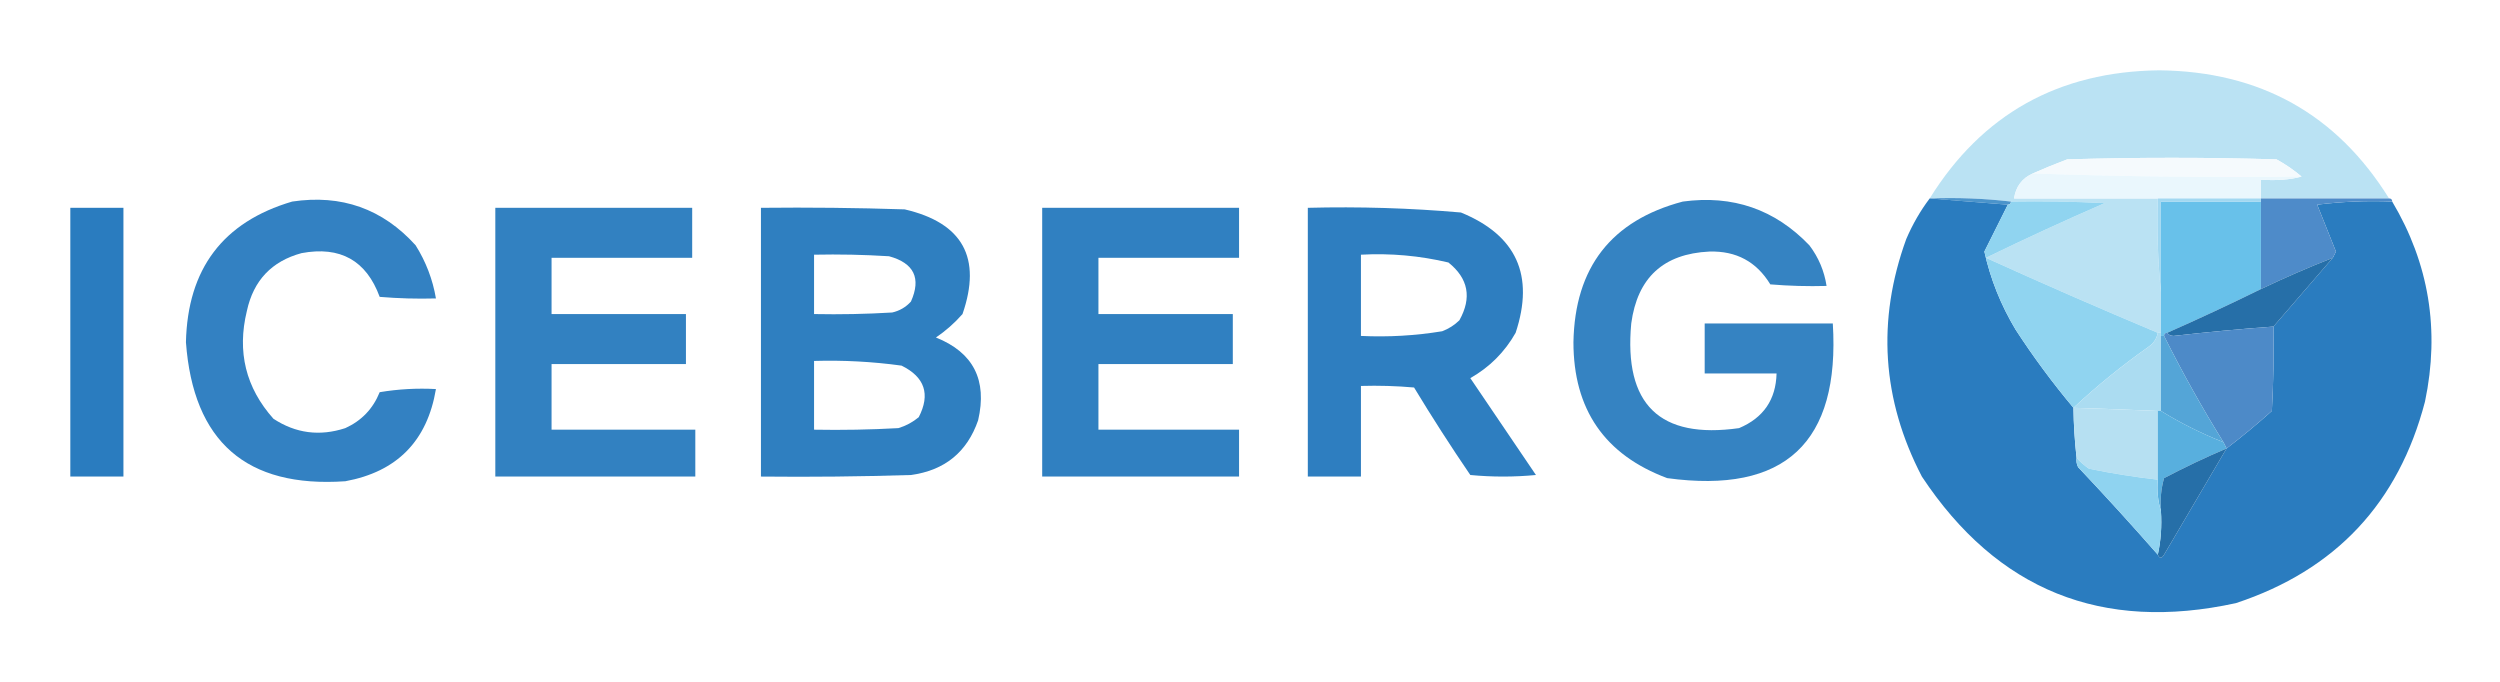
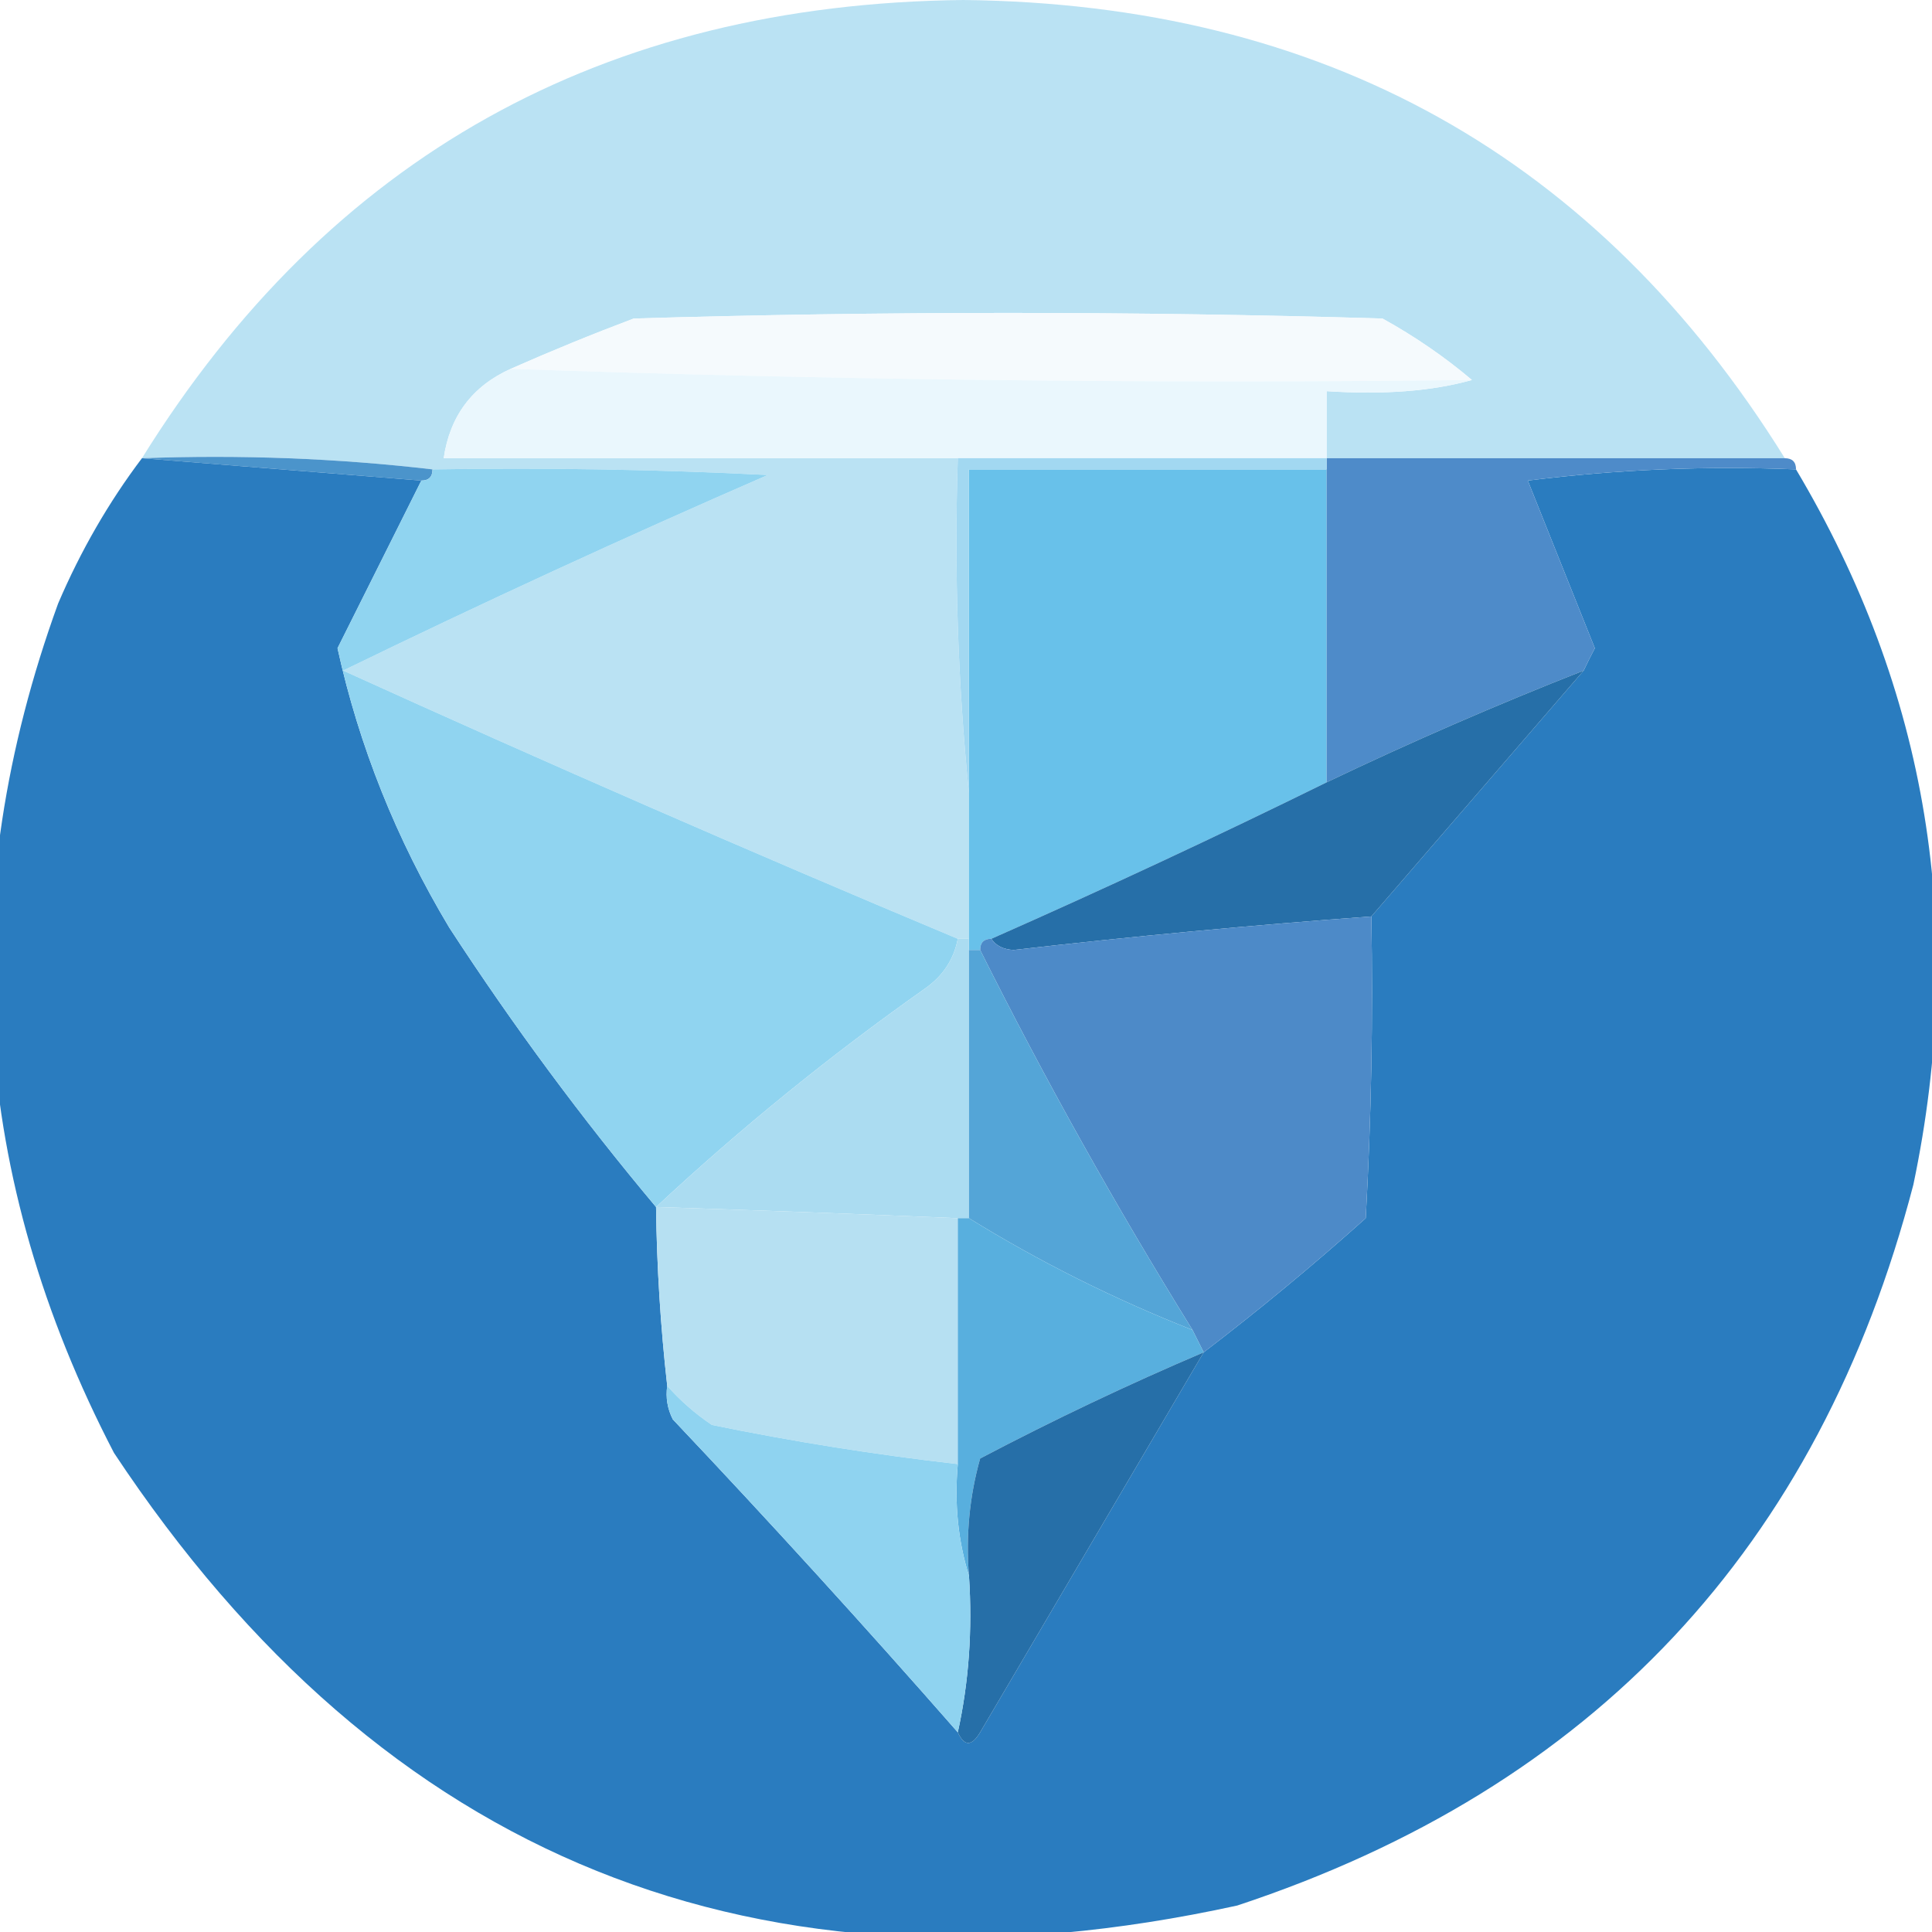
- <svg xmlns="http://www.w3.org/2000/svg" version="1.1" width="400" height="109" style="shape-rendering:geometricPrecision; text-rendering:geometricPrecision; image-rendering:optimizeQuality; fill-rule:evenodd; clip-rule:evenodd" viewBox="0 0 800 218">
-   <g>
-     <path style="opacity:0.973" fill="#b8e1f3" d="M 764.5,63.5 C 750.833,63.5 737.167,63.5 723.5,63.5C 723.5,61.5 723.5,59.5 723.5,57.5C 728.607,57.834 732.94,57.501 736.5,56.5C 734.073,54.442 731.407,52.609 728.5,51C 706.167,50.333 683.833,50.333 661.5,51C 657.764,52.41 654.098,53.91 650.5,55.5C 647.053,57.054 645.053,59.721 644.5,63.5C 659.833,63.5 675.167,63.5 690.5,63.5C 690.173,73.681 690.506,83.681 691.5,93.5C 691.5,97.833 691.5,102.167 691.5,106.5C 691.167,106.5 690.833,106.5 690.5,106.5C 672.032,98.765 653.699,90.765 635.5,82.5C 648.016,76.409 660.683,70.576 673.5,65C 663.506,64.5 653.506,64.334 643.5,64.5C 635.016,63.507 626.349,63.174 617.5,63.5C 634.269,36.52 658.769,22.854 691,22.5C 723.231,22.854 747.731,36.52 764.5,63.5 Z" />
-   </g>
-   <g>
-     <path style="opacity:1" fill="#f5fafd" d="M 736.5,56.5 C 707.662,56.831 678.995,56.498 650.5,55.5C 654.098,53.91 657.764,52.41 661.5,51C 683.833,50.333 706.167,50.333 728.5,51C 731.407,52.609 734.073,54.442 736.5,56.5 Z" />
-   </g>
-   <g>
-     <path style="opacity:1" fill="#eaf7fd" d="M 650.5,55.5 C 678.995,56.498 707.662,56.831 736.5,56.5C 732.94,57.501 728.607,57.834 723.5,57.5C 723.5,59.5 723.5,61.5 723.5,63.5C 712.5,63.5 701.5,63.5 690.5,63.5C 675.167,63.5 659.833,63.5 644.5,63.5C 645.053,59.721 647.053,57.054 650.5,55.5 Z" />
-   </g>
-   <g>
-     <path style="opacity:1" fill="#4b94cb" d="M 617.5,63.5 C 626.349,63.174 635.016,63.507 643.5,64.5C 643.5,65.167 643.167,65.5 642.5,65.5C 634.167,64.833 625.833,64.167 617.5,63.5 Z" />
-   </g>
-   <g>
-     <path style="opacity:0.943" fill="#277abe" d="M 93.5,64.5 C 109.262,62.141 122.429,66.808 133,78.5C 136.303,83.766 138.47,89.433 139.5,95.5C 133.491,95.666 127.491,95.499 121.5,95C 117.224,83.356 108.89,78.69 96.5,81C 86.944,83.592 81.11,89.759 79,99.5C 75.812,112.574 78.645,124.074 87.5,134C 94.635,138.68 102.302,139.68 110.5,137C 115.697,134.637 119.363,130.803 121.5,125.5C 127.463,124.504 133.463,124.171 139.5,124.5C 136.714,141.119 127.048,150.952 110.5,154C 78.839,156.182 61.839,141.349 59.5,109.5C 60.03,86.026 71.363,71.026 93.5,64.5 Z" />
-   </g>
-   <g>
-     <path style="opacity:0.933" fill="#277abe" d="M 538.5,64.5 C 554.494,62.33 567.994,66.996 579,78.5C 581.937,82.374 583.771,86.707 584.5,91.5C 578.491,91.666 572.491,91.499 566.5,91C 562.094,83.744 555.594,80.244 547,80.5C 532.301,81.198 523.968,88.864 522,103.5C 519.598,129.436 531.098,140.602 556.5,137C 564.296,133.714 568.296,127.881 568.5,119.5C 560.833,119.5 553.167,119.5 545.5,119.5C 545.5,114.167 545.5,108.833 545.5,103.5C 559.167,103.5 572.833,103.5 586.5,103.5C 588.848,141.656 571.182,158.156 533.5,153C 513.502,145.533 503.502,131.033 503.5,109.5C 503.94,85.566 515.606,70.566 538.5,64.5 Z" />
-   </g>
-   <g>
-     <path style="opacity:0.985" fill="#277abe" d="M 617.5,63.5 C 625.833,64.167 634.167,64.833 642.5,65.5C 640.013,70.473 637.513,75.473 635,80.5C 636.926,89.255 640.26,97.588 645,105.5C 650.7,114.257 656.867,122.591 663.5,130.5C 663.569,135.854 663.902,141.187 664.5,146.5C 664.351,147.552 664.517,148.552 665,149.5C 673.707,158.704 682.207,168.037 690.5,177.5C 691.077,178.773 691.743,178.773 692.5,177.5C 699.178,166.139 705.845,154.806 712.5,143.5C 717.46,139.712 722.293,135.712 727,131.5C 727.5,122.506 727.666,113.506 727.5,104.5C 733.833,97.167 740.167,89.833 746.5,82.5C 746.804,81.85 747.137,81.183 747.5,80.5C 745.5,75.5 743.5,70.5 741.5,65.5C 749.472,64.502 757.472,64.169 765.5,64.5C 777.293,84.321 780.793,105.654 776,128.5C 767.539,160.962 747.372,182.462 715.5,193C 672.603,202.376 639.103,188.876 615,152.5C 602.206,127.892 600.539,102.559 610,76.5C 612.022,71.777 614.522,67.443 617.5,63.5 Z" />
-   </g>
-   <g>
-     <path style="opacity:1" fill="#68c1ea" d="M 723.5,64.5 C 723.5,73.833 723.5,83.167 723.5,92.5C 713.663,97.343 703.663,102.01 693.5,106.5C 692.833,106.5 692.5,106.833 692.5,107.5C 692.167,107.5 691.833,107.5 691.5,107.5C 691.5,107.167 691.5,106.833 691.5,106.5C 691.5,102.167 691.5,97.833 691.5,93.5C 691.5,83.833 691.5,74.167 691.5,64.5C 702.167,64.5 712.833,64.5 723.5,64.5 Z" />
-   </g>
-   <g>
-     <path style="opacity:1" fill="#4e8bc9" d="M 723.5,63.5 C 737.167,63.5 750.833,63.5 764.5,63.5C 765.167,63.5 765.5,63.833 765.5,64.5C 757.472,64.169 749.472,64.502 741.5,65.5C 743.5,70.5 745.5,75.5 747.5,80.5C 747.137,81.183 746.804,81.85 746.5,82.5C 738.712,85.561 731.045,88.894 723.5,92.5C 723.5,83.167 723.5,73.833 723.5,64.5C 723.5,64.167 723.5,63.833 723.5,63.5 Z" />
-   </g>
-   <g>
-     <path style="opacity:0.982" fill="#277abe" d="M 22.5,66.5 C 28.167,66.5 33.833,66.5 39.5,66.5C 39.5,95.167 39.5,123.833 39.5,152.5C 33.833,152.5 28.167,152.5 22.5,152.5C 22.5,123.833 22.5,95.167 22.5,66.5 Z" />
-   </g>
-   <g>
-     <path style="opacity:0.949" fill="#277abe" d="M 158.5,66.5 C 179.5,66.5 200.5,66.5 221.5,66.5C 221.5,71.833 221.5,77.167 221.5,82.5C 206.5,82.5 191.5,82.5 176.5,82.5C 176.5,88.5 176.5,94.5 176.5,100.5C 190.833,100.5 205.167,100.5 219.5,100.5C 219.5,105.833 219.5,111.167 219.5,116.5C 205.167,116.5 190.833,116.5 176.5,116.5C 176.5,123.5 176.5,130.5 176.5,137.5C 191.833,137.5 207.167,137.5 222.5,137.5C 222.5,142.5 222.5,147.5 222.5,152.5C 201.167,152.5 179.833,152.5 158.5,152.5C 158.5,123.833 158.5,95.167 158.5,66.5 Z" />
-   </g>
-   <g>
-     <path style="opacity:0.963" fill="#277abe" d="M 243.5,66.5 C 258.837,66.333 274.17,66.5 289.5,67C 308.073,71.313 314.24,82.48 308,100.5C 305.463,103.372 302.63,105.872 299.5,108C 311.481,112.791 315.981,121.624 313,134.5C 309.463,144.697 302.296,150.53 291.5,152C 275.503,152.5 259.503,152.667 243.5,152.5C 243.5,123.833 243.5,95.167 243.5,66.5 Z M 260.5,81.5 C 268.507,81.334 276.507,81.5 284.5,82C 292.503,84.197 294.836,89.03 291.5,96.5C 289.869,98.297 287.869,99.464 285.5,100C 277.173,100.5 268.84,100.666 260.5,100.5C 260.5,94.167 260.5,87.833 260.5,81.5 Z M 260.5,115.5 C 269.879,115.224 279.212,115.724 288.5,117C 295.944,120.665 297.777,126.165 294,133.5C 292.065,135.102 289.899,136.269 287.5,137C 278.506,137.5 269.506,137.666 260.5,137.5C 260.5,130.167 260.5,122.833 260.5,115.5 Z" />
-   </g>
-   <g>
-     <path style="opacity:0.955" fill="#277abe" d="M 333.5,66.5 C 354.5,66.5 375.5,66.5 396.5,66.5C 396.5,71.833 396.5,77.167 396.5,82.5C 381.5,82.5 366.5,82.5 351.5,82.5C 351.5,88.5 351.5,94.5 351.5,100.5C 365.833,100.5 380.167,100.5 394.5,100.5C 394.5,105.833 394.5,111.167 394.5,116.5C 380.167,116.5 365.833,116.5 351.5,116.5C 351.5,123.5 351.5,130.5 351.5,137.5C 366.5,137.5 381.5,137.5 396.5,137.5C 396.5,142.5 396.5,147.5 396.5,152.5C 375.5,152.5 354.5,152.5 333.5,152.5C 333.5,123.833 333.5,95.167 333.5,66.5 Z" />
-   </g>
-   <g>
-     <path style="opacity:0.967" fill="#277abe" d="M 418.5,66.5 C 434.882,66.077 451.215,66.577 467.5,68C 485.266,75.268 491.099,88.101 485,106.5C 481.5,112.667 476.667,117.5 470.5,121C 477.5,131.333 484.5,141.667 491.5,152C 484.5,152.667 477.5,152.667 470.5,152C 464.251,142.837 458.251,133.503 452.5,124C 446.843,123.501 441.176,123.334 435.5,123.5C 435.5,133.167 435.5,142.833 435.5,152.5C 429.833,152.5 424.167,152.5 418.5,152.5C 418.5,123.833 418.5,95.167 418.5,66.5 Z M 435.5,81.5 C 444.975,80.989 454.309,81.823 463.5,84C 469.879,89.1 471.046,95.267 467,102.5C 465.421,104.041 463.587,105.208 461.5,106C 452.916,107.41 444.25,107.91 435.5,107.5C 435.5,98.833 435.5,90.167 435.5,81.5 Z" />
-   </g>
-   <g>
-     <path style="opacity:1" fill="#a2d8f1" d="M 690.5,63.5 C 701.5,63.5 712.5,63.5 723.5,63.5C 723.5,63.833 723.5,64.167 723.5,64.5C 712.833,64.5 702.167,64.5 691.5,64.5C 691.5,74.167 691.5,83.833 691.5,93.5C 690.506,83.681 690.173,73.681 690.5,63.5 Z" />
-   </g>
-   <g>
-     <path style="opacity:1" fill="#90d4f0" d="M 643.5,64.5 C 653.506,64.334 663.506,64.5 673.5,65C 660.683,70.576 648.016,76.409 635.5,82.5C 653.699,90.765 672.032,98.765 690.5,106.5C 690.141,108.371 689.141,109.871 687.5,111C 679.021,116.985 671.021,123.485 663.5,130.5C 656.867,122.591 650.7,114.257 645,105.5C 640.26,97.588 636.926,89.255 635,80.5C 637.513,75.473 640.013,70.473 642.5,65.5C 643.167,65.5 643.5,65.167 643.5,64.5 Z" />
-   </g>
-   <g>
-     <path style="opacity:1" fill="#266fa8" d="M 746.5,82.5 C 740.167,89.833 733.833,97.167 727.5,104.5C 716.812,105.28 706.145,106.28 695.5,107.5C 694.584,107.457 693.917,107.124 693.5,106.5C 703.663,102.01 713.663,97.343 723.5,92.5C 731.045,88.894 738.712,85.561 746.5,82.5 Z" />
-   </g>
-   <g>
-     <path style="opacity:1" fill="#4d8ac8" d="M 727.5,104.5 C 727.666,113.506 727.5,122.506 727,131.5C 722.293,135.712 717.46,139.712 712.5,143.5C 712.167,142.833 711.833,142.167 711.5,141.5C 704.628,130.419 698.295,119.086 692.5,107.5C 692.5,106.833 692.833,106.5 693.5,106.5C 693.917,107.124 694.584,107.457 695.5,107.5C 706.145,106.28 716.812,105.28 727.5,104.5 Z" />
-   </g>
-   <g>
-     <path style="opacity:1" fill="#abdcf1" d="M 690.5,106.5 C 690.833,106.5 691.167,106.5 691.5,106.5C 691.5,106.833 691.5,107.167 691.5,107.5C 691.5,115.5 691.5,123.5 691.5,131.5C 691.167,131.5 690.833,131.5 690.5,131.5C 681.502,131.119 672.502,130.786 663.5,130.5C 671.021,123.485 679.021,116.985 687.5,111C 689.141,109.871 690.141,108.371 690.5,106.5 Z" />
-   </g>
-   <g>
-     <path style="opacity:1" fill="#54a5d7" d="M 691.5,107.5 C 691.833,107.5 692.167,107.5 692.5,107.5C 698.295,119.086 704.628,130.419 711.5,141.5C 704.456,138.721 697.789,135.388 691.5,131.5C 691.5,123.5 691.5,115.5 691.5,107.5 Z" />
-   </g>
-   <g>
-     <path style="opacity:1" fill="#b6e0f2" d="M 663.5,130.5 C 672.502,130.786 681.502,131.119 690.5,131.5C 690.5,138.833 690.5,146.167 690.5,153.5C 683.125,152.66 675.791,151.493 668.5,150C 666.973,148.968 665.64,147.801 664.5,146.5C 663.902,141.187 663.569,135.854 663.5,130.5 Z" />
-   </g>
-   <g>
-     <path style="opacity:1" fill="#58afde" d="M 690.5,131.5 C 690.833,131.5 691.167,131.5 691.5,131.5C 697.789,135.388 704.456,138.721 711.5,141.5C 711.833,142.167 712.167,142.833 712.5,143.5C 705.734,146.382 699.067,149.549 692.5,153C 691.544,156.394 691.211,159.894 691.5,163.5C 690.521,160.375 690.187,157.042 690.5,153.5C 690.5,146.167 690.5,138.833 690.5,131.5 Z" />
-   </g>
-   <g>
-     <path style="opacity:1" fill="#266fa8" d="M 712.5,143.5 C 705.845,154.806 699.178,166.139 692.5,177.5C 691.743,178.773 691.077,178.773 690.5,177.5C 691.486,173.03 691.819,168.363 691.5,163.5C 691.211,159.894 691.544,156.394 692.5,153C 699.067,149.549 705.734,146.382 712.5,143.5 Z" />
-   </g>
-   <g>
-     <path style="opacity:1" fill="#8fd3f0" d="M 664.5,146.5 C 665.64,147.801 666.973,148.968 668.5,150C 675.791,151.493 683.125,152.66 690.5,153.5C 690.187,157.042 690.521,160.375 691.5,163.5C 691.819,168.363 691.486,173.03 690.5,177.5C 682.207,168.037 673.707,158.704 665,149.5C 664.517,148.552 664.351,147.552 664.5,146.5 Z" />
+ <svg xmlns="http://www.w3.org/2000/svg" width="400" height="400" viewBox="0 0 400 400">
+   <g id="Group">
+     <g id="g1">
+       <path id="Path" fill="#b8e1f3" fill-rule="evenodd" stroke="none" opacity="0.973" d="M 369.532 94.87 C 337.908 94.87 306.286 94.87 274.662 94.87 C 274.662 90.243 274.662 85.615 274.662 80.987 C 286.479 81.761 296.505 80.99 304.742 78.673 C 299.127 73.912 292.958 69.67 286.231 65.947 C 234.555 64.404 182.876 64.404 131.199 65.947 C 122.554 69.209 114.071 72.68 105.746 76.359 C 97.77 79.955 93.142 86.126 91.863 94.87 C 127.342 94.87 162.823 94.87 198.302 94.87 C 197.546 118.427 198.316 141.567 200.616 164.288 C 200.616 174.315 200.616 184.342 200.616 194.369 C 199.846 194.369 199.073 194.369 198.302 194.369 C 155.569 176.471 113.148 157.959 71.037 138.835 C 99.998 124.742 129.309 111.244 158.966 98.341 C 135.841 97.185 112.702 96.799 89.549 97.184 C 69.917 94.887 49.863 94.115 29.387 94.87 C 68.189 32.442 124.88 0.818 199.459 0 C 274.039 0.818 330.73 32.442 369.532 94.87 Z" />
+     </g>
+     <g id="g2">
+       <path id="path1" fill="#f5fafd" fill-rule="evenodd" stroke="none" d="M 304.742 78.673 C 238.014 79.44 171.681 78.668 105.746 76.359 C 114.071 72.68 122.554 69.209 131.199 65.947 C 182.876 64.404 234.555 64.404 286.231 65.947 C 292.958 69.67 299.127 73.912 304.742 78.673 Z" />
+     </g>
+     <g id="g3">
+       <path id="path2" fill="#eaf7fd" fill-rule="evenodd" stroke="none" d="M 105.746 76.359 C 171.681 78.668 238.014 79.44 304.742 78.673 C 296.505 80.99 286.479 81.761 274.662 80.987 C 274.662 85.615 274.662 90.243 274.662 94.87 C 249.209 94.87 223.756 94.87 198.302 94.87 C 162.823 94.87 127.342 94.87 91.863 94.87 C 93.142 86.126 97.77 79.955 105.746 76.359 Z" />
+     </g>
+     <g id="g4">
+       <path id="path3" fill="#4b94cb" fill-rule="evenodd" stroke="none" d="M 29.387 94.87 C 49.863 94.115 69.917 94.887 89.549 97.184 C 89.549 98.727 88.778 99.498 87.235 99.498 C 67.953 97.956 48.669 96.413 29.387 94.87 Z" />
+     </g>
+     <g id="g5">
+       <path id="path4" fill="#277abe" fill-rule="evenodd" stroke="none" opacity="0.985" d="M 29.387 94.87 C 48.669 96.413 67.953 97.956 87.235 99.498 C 81.48 111.006 75.695 122.576 69.88 134.207 C 74.337 154.465 82.052 173.748 93.019 192.055 C 106.209 212.318 120.479 231.602 135.827 249.903 C 135.986 262.291 136.757 274.631 138.141 286.925 C 137.796 289.359 138.18 291.673 139.298 293.867 C 159.445 315.164 179.113 336.76 198.302 358.656 C 199.638 361.602 201.179 361.602 202.93 358.656 C 218.383 332.368 233.809 306.144 249.209 279.983 C 260.686 271.218 271.869 261.963 282.76 252.216 C 283.917 231.405 284.301 210.58 283.917 189.741 C 298.571 172.772 313.228 155.803 327.882 138.835 C 328.585 137.331 329.356 135.788 330.195 134.207 C 325.568 122.637 320.94 111.068 316.312 99.498 C 334.758 97.19 353.27 96.418 371.846 97.184 C 399.134 143.048 407.233 192.411 396.142 245.275 C 376.564 320.389 329.899 370.138 256.15 394.522 C 156.89 416.217 79.374 384.979 23.602 300.809 C -6.002 243.868 -9.859 185.249 12.033 124.951 C 16.711 114.022 22.496 103.995 29.387 94.87 Z" />
+     </g>
+     <g id="g6">
+       <path id="path5" fill="#68c1ea" fill-rule="evenodd" stroke="none" d="M 274.662 97.184 C 274.662 118.781 274.662 140.377 274.662 161.974 C 251.9 173.181 228.761 183.979 205.244 194.369 C 203.701 194.369 202.93 195.139 202.93 196.683 C 202.16 196.683 201.387 196.683 200.616 196.683 C 200.616 195.912 200.616 195.139 200.616 194.369 C 200.616 184.342 200.616 174.315 200.616 164.288 C 200.616 141.92 200.616 119.552 200.616 97.184 C 225.299 97.184 249.979 97.184 274.662 97.184 Z" />
+     </g>
+     <g id="g7">
+       <path id="path6" fill="#4e8bc9" fill-rule="evenodd" stroke="none" d="M 274.662 94.87 C 306.286 94.87 337.908 94.87 369.532 94.87 C 371.075 94.87 371.846 95.642 371.846 97.184 C 353.27 96.418 334.758 97.19 316.312 99.498 C 320.94 111.068 325.568 122.637 330.195 134.207 C 329.356 135.788 328.585 137.331 327.882 138.835 C 309.861 145.917 292.12 153.63 274.662 161.974 C 274.662 140.377 274.662 118.781 274.662 97.184 C 274.662 96.413 274.662 95.642 274.662 94.87 Z" />
+     </g>
+     <g id="g8">
+       <path id="path7" fill="#a2d8f1" fill-rule="evenodd" stroke="none" d="M 198.302 94.87 C 223.756 94.87 249.209 94.87 274.662 94.87 C 274.662 95.642 274.662 96.413 274.662 97.184 C 249.979 97.184 225.299 97.184 200.616 97.184 C 200.616 119.552 200.616 141.92 200.616 164.288 C 198.316 141.567 197.546 118.427 198.302 94.87 Z" />
+     </g>
+     <g id="g9">
+       <path id="path8" fill="#90d4f0" fill-rule="evenodd" stroke="none" d="M 89.549 97.184 C 112.702 96.799 135.841 97.185 158.966 98.341 C 129.309 111.244 99.998 124.742 71.037 138.835 C 113.148 157.959 155.569 176.471 198.302 194.369 C 197.472 198.698 195.158 202.169 191.361 204.781 C 171.741 218.63 153.23 233.67 135.827 249.903 C 120.479 231.602 106.209 212.318 93.019 192.055 C 82.052 173.748 74.337 154.465 69.88 134.207 C 75.695 122.576 81.48 111.006 87.235 99.498 C 88.778 99.498 89.549 98.727 89.549 97.184 Z" />
+     </g>
+     <g id="g10">
+       <path id="path9" fill="#266fa8" fill-rule="evenodd" stroke="none" d="M 327.882 138.835 C 313.228 155.803 298.571 172.772 283.917 189.741 C 259.186 191.546 234.504 193.86 209.872 196.683 C 207.752 196.583 206.209 195.812 205.244 194.369 C 228.761 183.979 251.9 173.181 274.662 161.974 C 292.12 153.63 309.861 145.917 327.882 138.835 Z" />
+     </g>
+     <g id="g11">
+       <path id="path10" fill="#4d8ac8" fill-rule="evenodd" stroke="none" d="M 283.917 189.741 C 284.301 210.58 283.917 231.405 282.76 252.216 C 271.869 261.963 260.686 271.218 249.209 279.983 C 248.438 278.44 247.665 276.899 246.895 275.356 C 230.993 249.715 216.339 223.492 202.93 196.683 C 202.93 195.139 203.701 194.369 205.244 194.369 C 206.209 195.812 207.752 196.583 209.872 196.683 C 234.504 193.86 259.186 191.546 283.917 189.741 Z" />
+     </g>
+     <g id="g12">
+       <path id="path11" fill="#abdcf1" fill-rule="evenodd" stroke="none" d="M 198.302 194.369 C 199.073 194.369 199.846 194.369 200.616 194.369 C 200.616 195.139 200.616 195.912 200.616 196.683 C 200.616 215.194 200.616 233.705 200.616 252.216 C 199.846 252.216 199.073 252.216 198.302 252.216 C 177.482 251.335 156.657 250.564 135.827 249.903 C 153.23 233.67 171.741 218.63 191.361 204.781 C 195.158 202.169 197.472 198.698 198.302 194.369 Z" />
+     </g>
+     <g id="g13">
+       <path id="path12" fill="#54a5d7" fill-rule="evenodd" stroke="none" d="M 200.616 196.683 C 201.387 196.683 202.16 196.683 202.93 196.683 C 216.339 223.492 230.993 249.715 246.895 275.356 C 230.595 268.925 215.169 261.213 200.616 252.216 C 200.616 233.705 200.616 215.194 200.616 196.683 Z" />
+     </g>
+     <g id="g14">
+       <path id="path13" fill="#b6e0f2" fill-rule="evenodd" stroke="none" d="M 135.827 249.903 C 156.657 250.564 177.482 251.335 198.302 252.216 C 198.302 269.184 198.302 286.155 198.302 303.122 C 181.237 301.179 164.267 298.478 147.396 295.024 C 143.863 292.636 140.779 289.935 138.141 286.925 C 136.757 274.631 135.986 262.291 135.827 249.903 Z" />
+     </g>
+     <g id="g15">
+       <path id="path14" fill="#58afde" fill-rule="evenodd" stroke="none" d="M 198.302 252.216 C 199.073 252.216 199.846 252.216 200.616 252.216 C 215.169 261.213 230.595 268.925 246.895 275.356 C 247.665 276.899 248.438 278.44 249.209 279.983 C 233.553 286.652 218.126 293.98 202.93 301.966 C 200.718 309.819 199.948 317.918 200.616 326.262 C 198.351 319.031 197.578 311.318 198.302 303.122 C 198.302 286.155 198.302 269.184 198.302 252.216 Z" />
+     </g>
+     <g id="g16">
+       <path id="path15" fill="#266fa8" fill-rule="evenodd" stroke="none" d="M 249.209 279.983 C 233.809 306.144 218.383 332.368 202.93 358.656 C 201.179 361.602 199.638 361.602 198.302 358.656 C 200.584 348.313 201.354 337.514 200.616 326.262 C 199.948 317.918 200.718 309.819 202.93 301.966 C 218.126 293.98 233.553 286.652 249.209 279.983 Z" />
+     </g>
+     <g id="g17">
+       <path id="path16" fill="#8fd3f0" fill-rule="evenodd" stroke="none" d="M 138.141 286.925 C 140.779 289.935 143.863 292.636 147.396 295.024 C 164.267 298.478 181.237 301.179 198.302 303.122 C 197.578 311.318 198.351 319.031 200.616 326.262 C 201.354 337.514 200.584 348.313 198.302 358.656 C 179.113 336.76 159.445 315.164 139.298 293.867 C 138.18 291.673 137.796 289.359 138.141 286.925 Z" />
+     </g>
  </g>
</svg>
